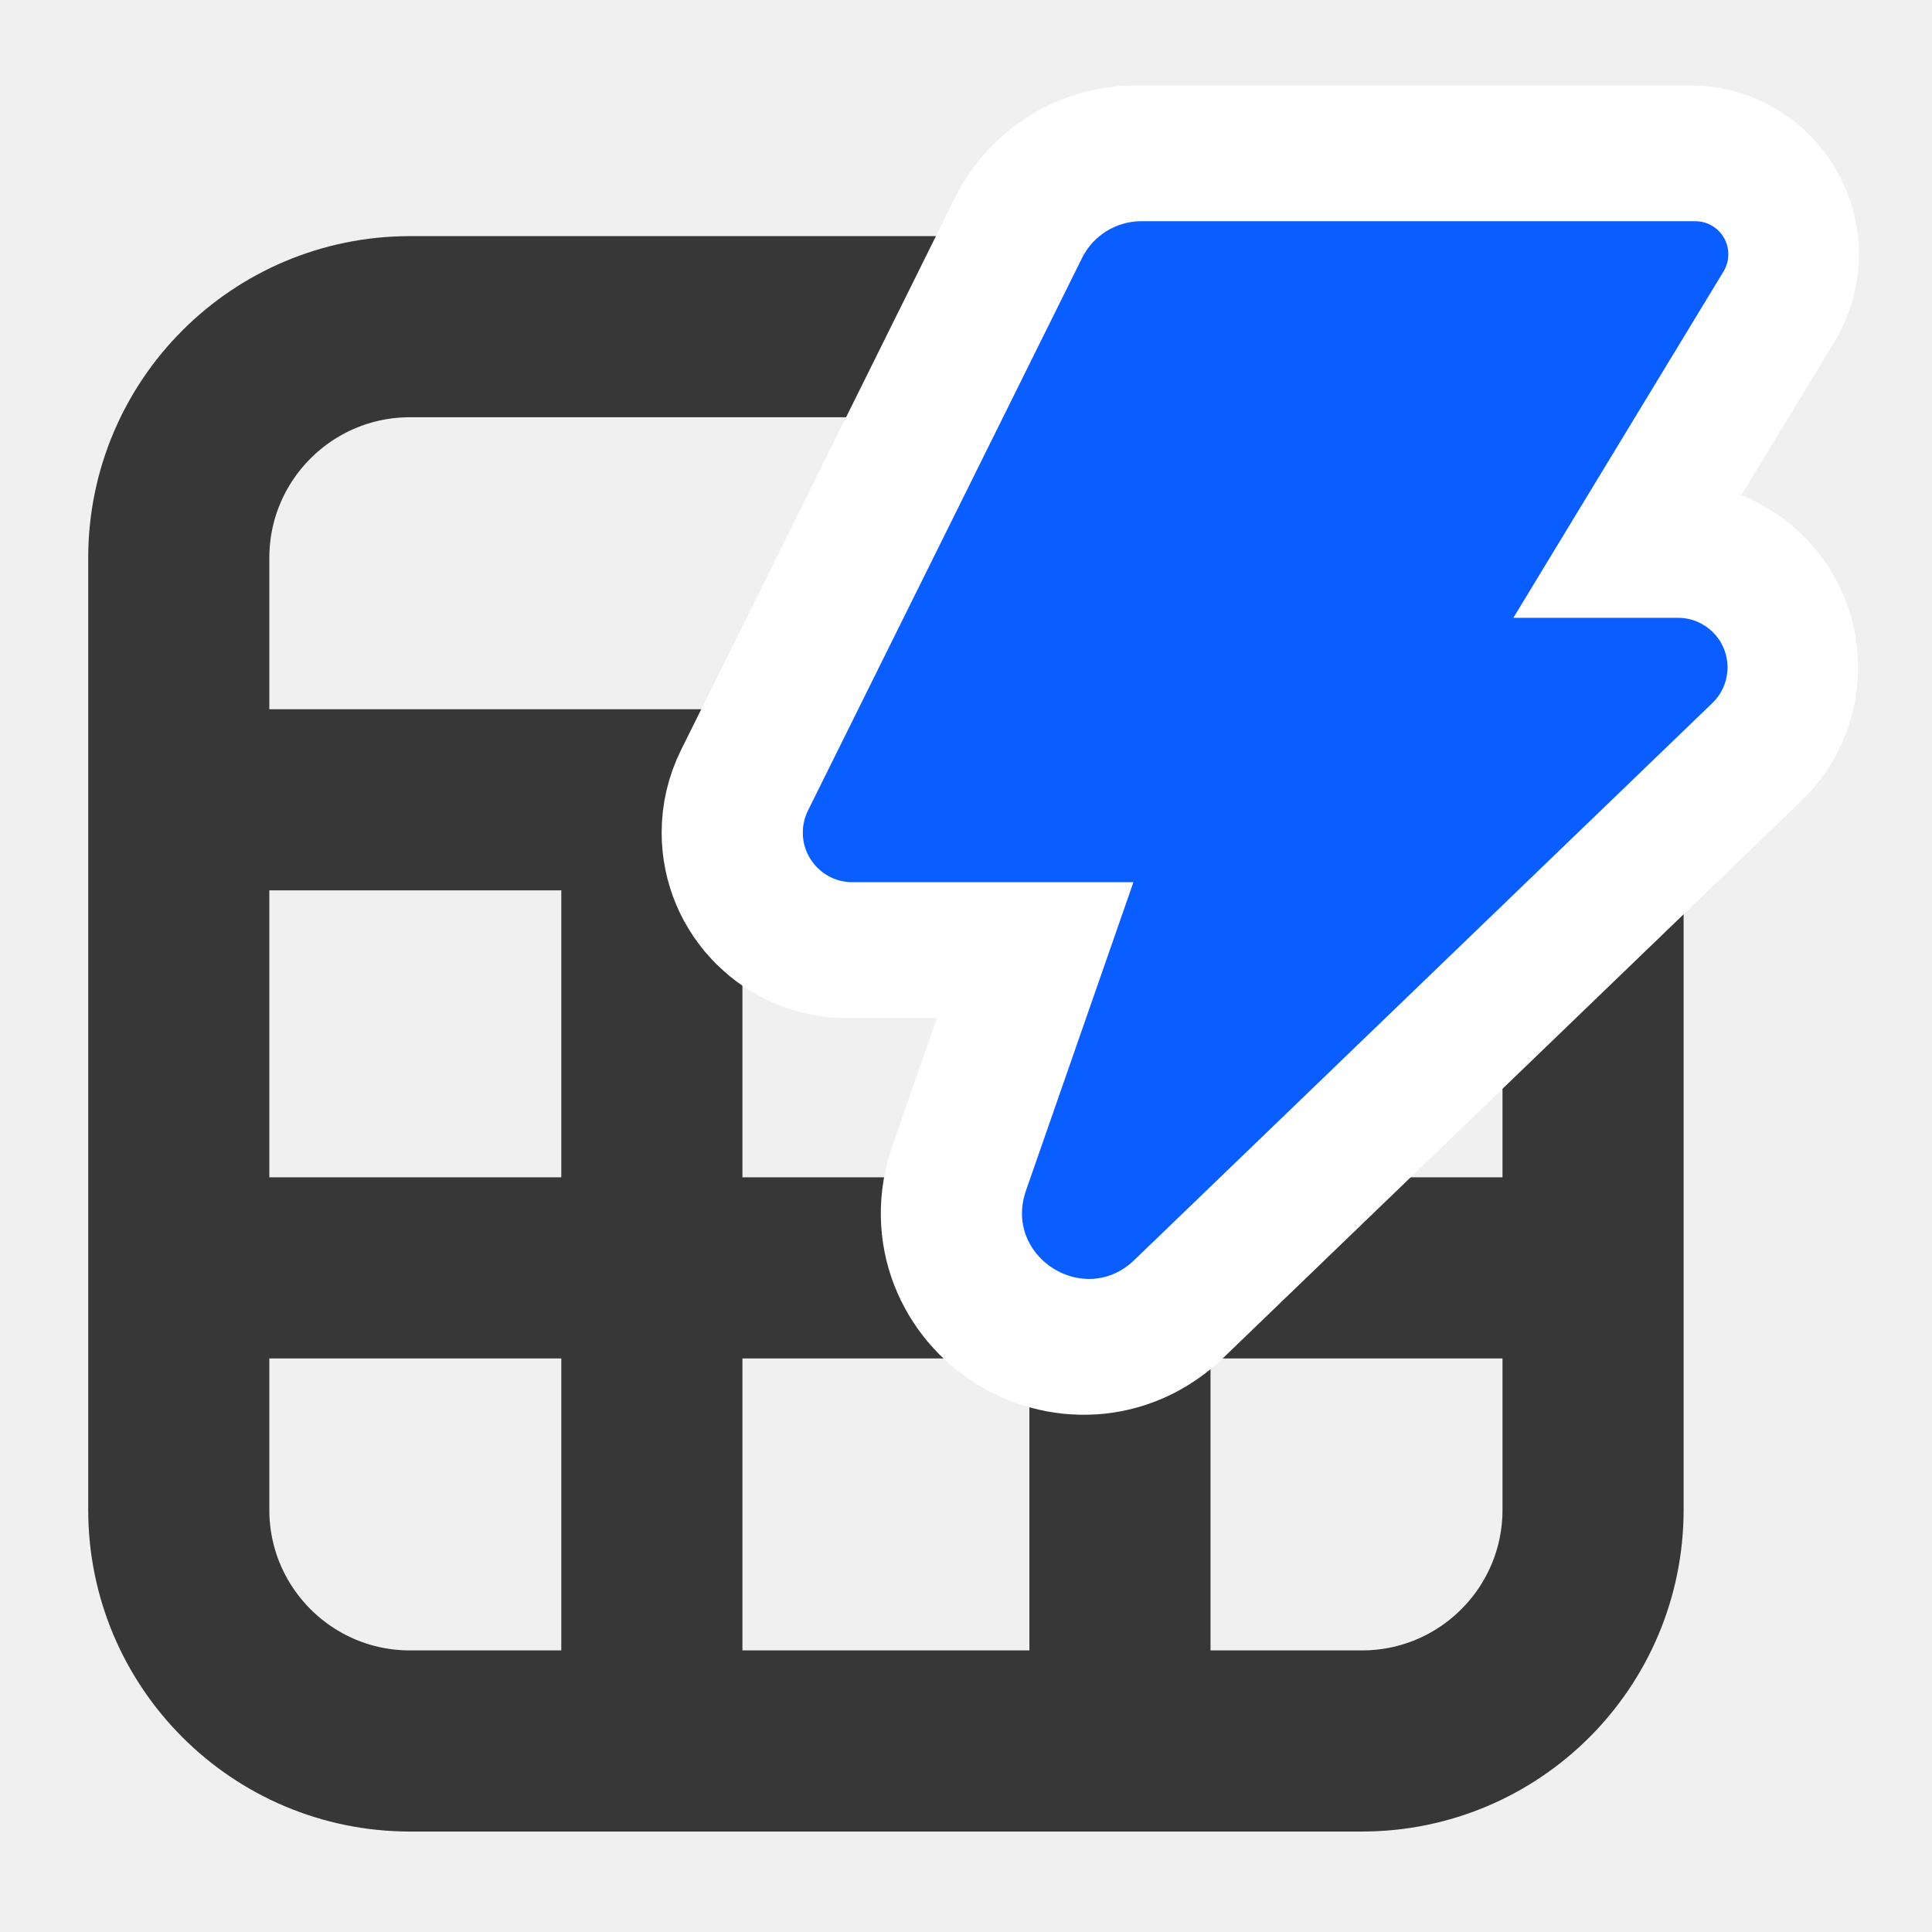
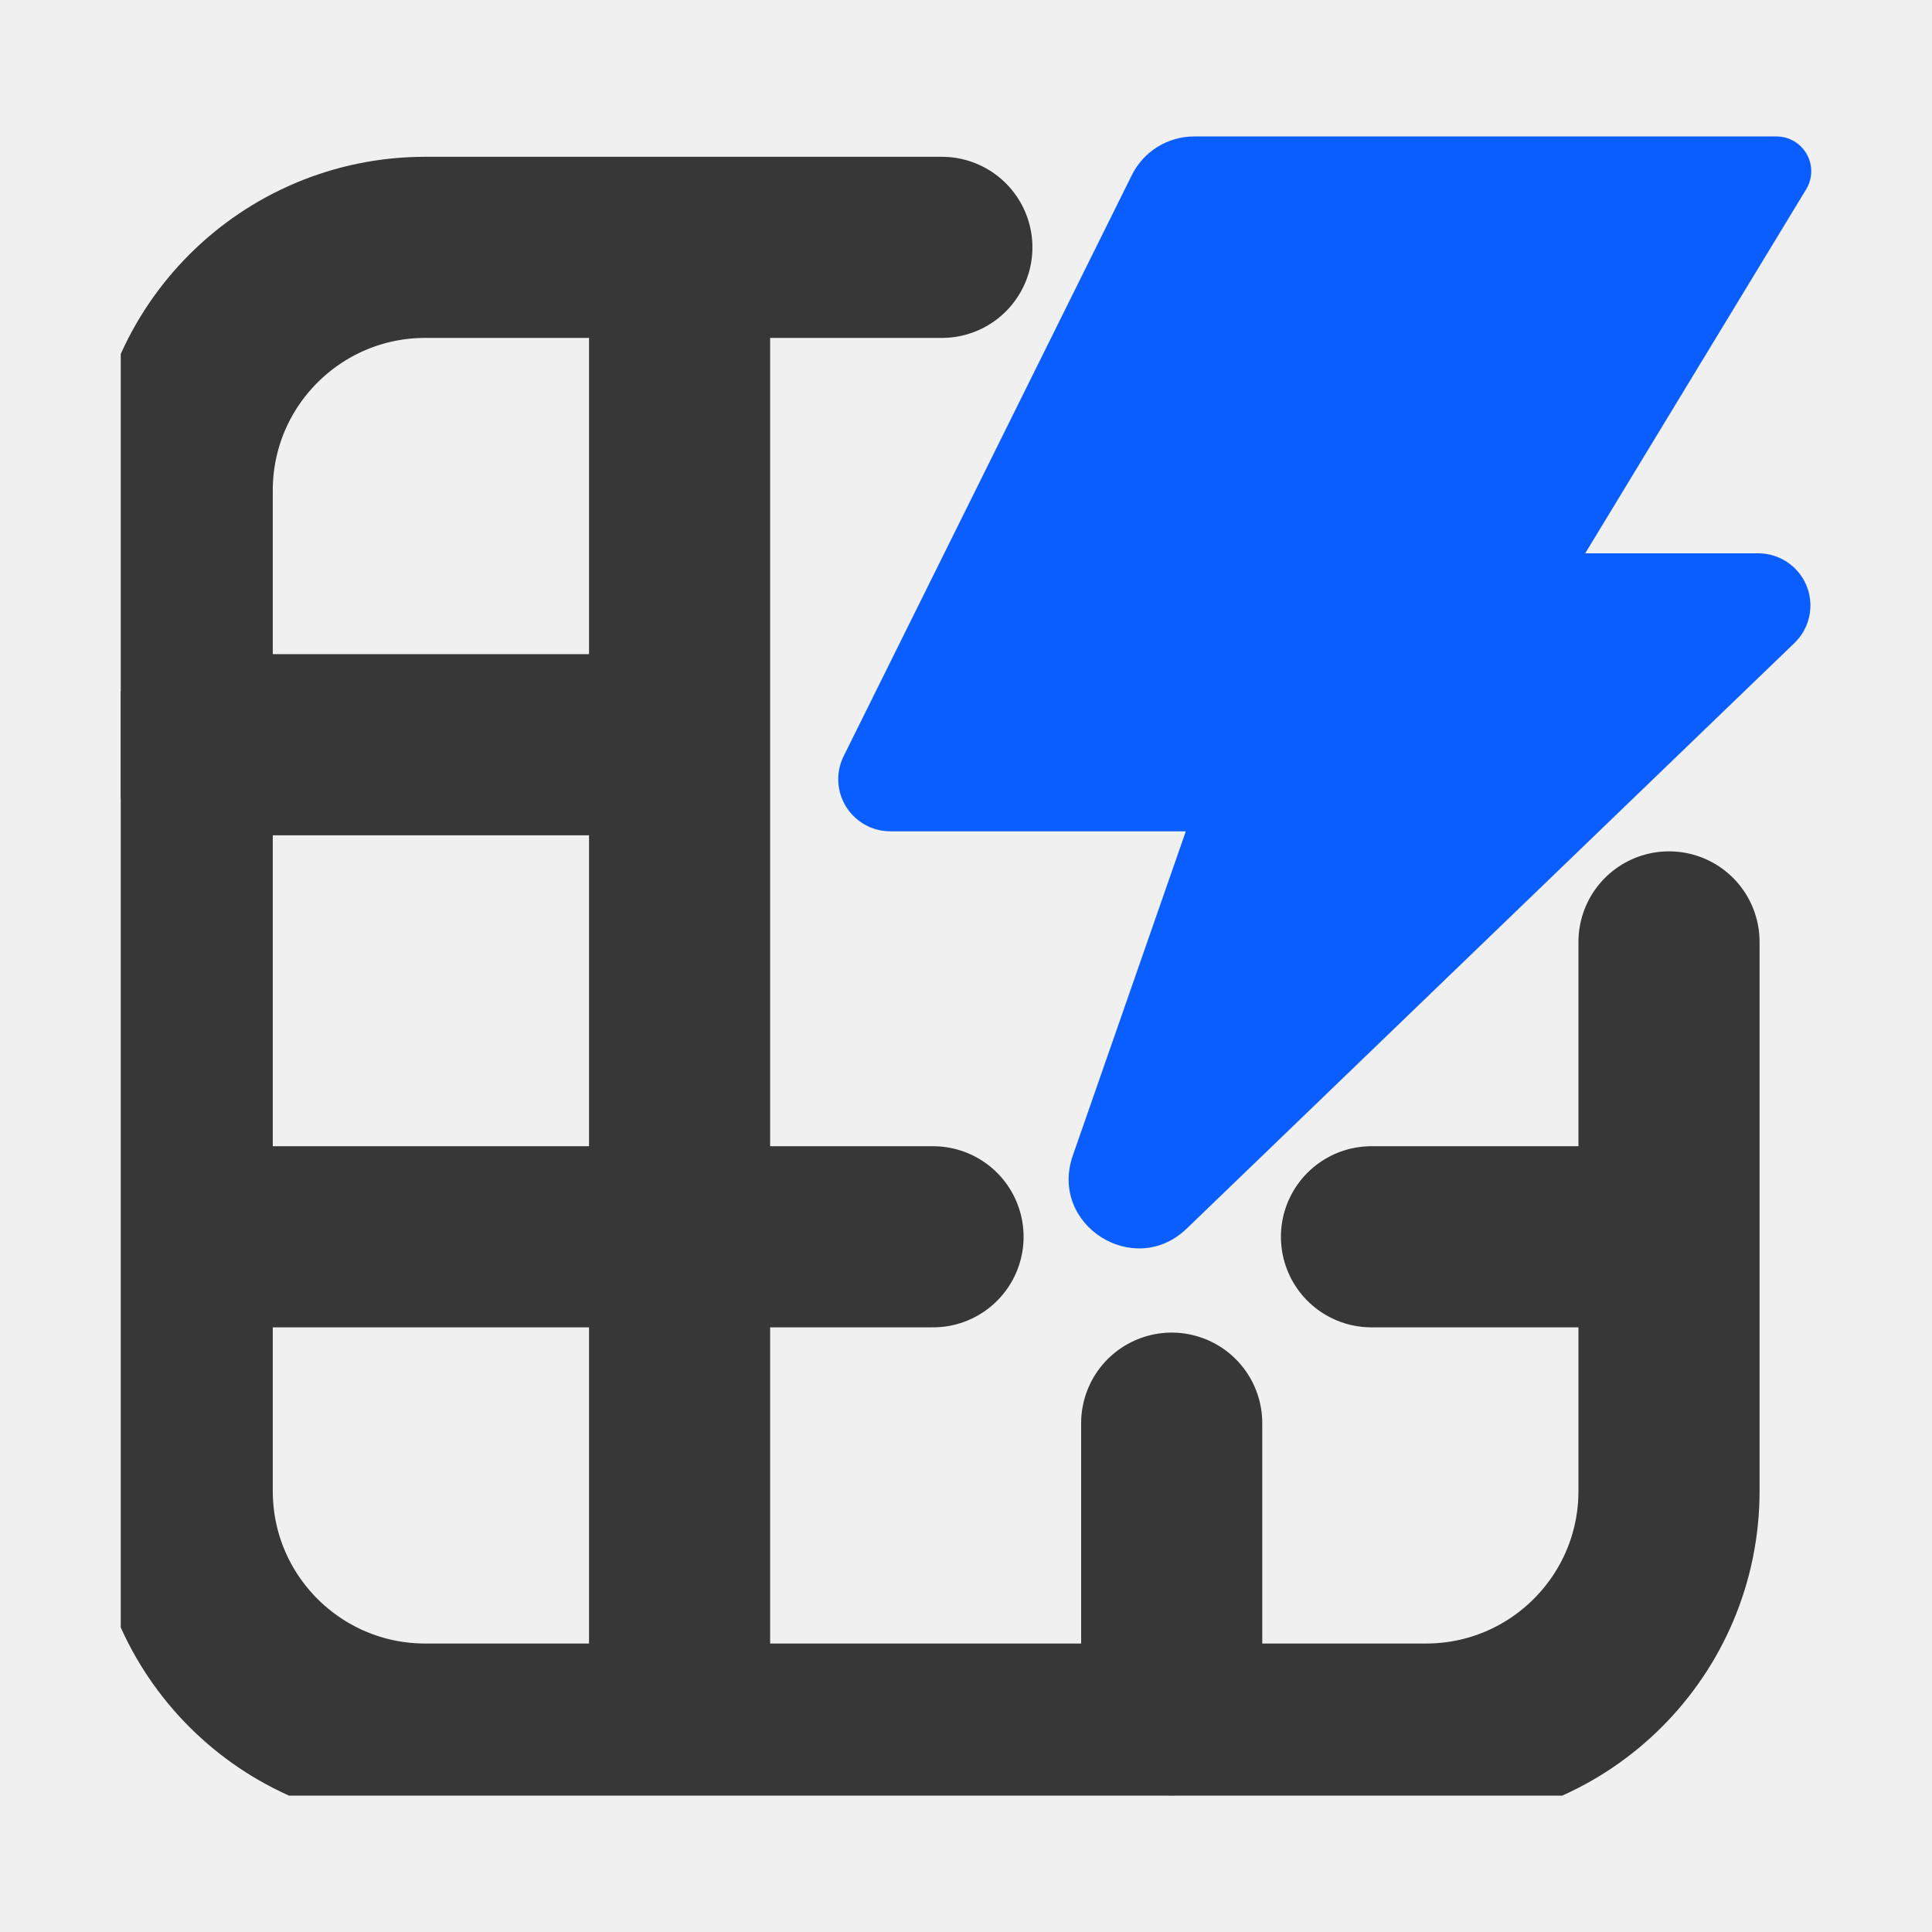
- <svg xmlns="http://www.w3.org/2000/svg" width="32" height="32" viewBox="-1.961 -2.164 32 32" fill="none">
-   <g id="Content_STROKE">
-     <path id="Vector" d="M20.596 3.247H4.83C2.715 3.247 1 4.962 1 7.077V22.843C1 24.958 2.715 26.672 4.83 26.672H20.596C22.711 26.672 24.425 24.958 24.425 22.843V7.077C24.425 4.962 22.711 3.247 20.596 3.247Z" stroke="#373737" stroke-width="3.000" stroke-miterlimit="10" />
+ <svg xmlns="http://www.w3.org/2000/svg" width="32" height="32" viewBox="-2 -2.26 32 32" fill="none">
+   <g id="Content_STROKE" clip-path="url(#clip0_0_4)">
+     <path id="Vector" d="M25.644 13.341V22.436C25.644 24.66 23.842 26.462 21.618 26.462H5.044C2.821 26.462 1.018 24.66 1.018 22.436V5.863C1.018 3.639 2.821 1.837 5.044 1.837H13.6" stroke="#373737" stroke-width="3.000" stroke-linecap="round" stroke-linejoin="round" />
    <g id="Group">
-       <path id="Vector_2" d="M8.836 10.942V26.108" stroke="#373737" stroke-width="3.000" stroke-miterlimit="10" />
-       <path id="Vector_3" d="M16.589 10.72V26.21" stroke="#373737" stroke-width="3.000" stroke-miterlimit="10" />
+       <path id="Vector_2" d="M9.256 2.788V25.821" stroke="#373737" stroke-width="3.000" stroke-linecap="round" stroke-linejoin="round" />
+       <path id="Vector_3" d="M17.407 21.312V25.977" stroke="#373737" stroke-width="3.000" stroke-linecap="round" stroke-linejoin="round" />
    </g>
-     <path id="Vector_4" d="M0.955 18.836H24.01" stroke="#373737" stroke-width="3.000" stroke-miterlimit="10" />
-     <path id="Vector_5" d="M1.189 11.083H24.166" stroke="#373737" stroke-width="3.000" stroke-miterlimit="10" />
-     <g id="Group_2">
-       <g id="Vector_6">
-         <path d="M16.854 1.5H26.031C26.333 1.5 26.578 1.745 26.578 2.047C26.578 2.148 26.55 2.246 26.498 2.332L23.017 8.069H25.744C26.197 8.069 26.565 8.437 26.564 8.89C26.564 9.113 26.474 9.326 26.313 9.481L16.738 18.707C15.908 19.506 14.565 18.647 14.944 17.557L16.724 12.448H12.069C11.615 12.448 11.248 12.08 11.248 11.627C11.248 11.5 11.277 11.376 11.333 11.262L15.873 2.109C16.058 1.736 16.439 1.5 16.855 1.5" fill="white" />
-         <path d="M16.854 1.5H26.031C26.333 1.5 26.578 1.745 26.578 2.047C26.578 2.148 26.55 2.246 26.498 2.332L23.017 8.069H25.744C26.197 8.069 26.565 8.437 26.564 8.89C26.564 9.113 26.474 9.326 26.313 9.481L16.738 18.707C15.908 19.506 14.565 18.647 14.944 17.557L16.724 12.448H12.069C11.615 12.448 11.248 12.08 11.248 11.627C11.248 11.5 11.277 11.376 11.333 11.262L15.873 2.109C16.058 1.736 16.439 1.5 16.855 1.5" stroke="white" stroke-width="4.500" stroke-miterlimit="10" />
-       </g>
-       <path id="Vector_7" d="M16.942 1.5H26.119C26.421 1.5 26.666 1.745 26.666 2.047C26.666 2.148 26.638 2.246 26.586 2.332L23.105 8.069H25.832C26.285 8.069 26.653 8.437 26.652 8.89C26.652 9.113 26.562 9.326 26.401 9.481L16.826 18.707C15.996 19.506 14.653 18.647 15.032 17.557L16.812 12.448H12.157C11.703 12.448 11.336 12.08 11.336 11.627C11.336 11.5 11.365 11.376 11.421 11.262L15.961 2.109C16.146 1.736 16.527 1.5 16.943 1.5" fill="#0A5DFF" />
-     </g>
+     <path id="Vector_4" d="M1.519 18.225H13.454" stroke="#373737" stroke-width="3.000" stroke-linecap="round" stroke-linejoin="round" />
+     <path id="Vector_5" d="M1.217 10.075H9.245" stroke="#373737" stroke-width="3.000" stroke-linecap="round" stroke-linejoin="round" />
+     <path id="Vector_6" d="M17.778 5.47185e-07H27.425C27.742 5.35086e-05 28 0.258 28 0.576C28 0.681 27.971 0.785 27.916 0.875L24.256 6.905H27.123C27.6 6.906 27.986 7.292 27.986 7.769C27.986 8.003 27.89 8.228 27.722 8.39L17.656 18.089C16.783 18.929 15.371 18.026 15.769 16.88L17.641 11.509H12.747C12.271 11.509 11.884 11.123 11.884 10.646C11.884 10.513 11.915 10.382 11.974 10.263L16.747 0.64C16.941 0.248 17.341 -0 17.779 5.47185e-07" fill="#0A5DFF" />
+     <path id="Vector_7" d="M20.716 18.225H24.718" stroke="#373737" stroke-width="3.000" stroke-linecap="round" stroke-linejoin="round" />
  </g>
+   <defs>
+     <clipPath id="clip0_0_4">
+       <rect width="28" height="27.481" fill="white" />
+     </clipPath>
+   </defs>
</svg>
